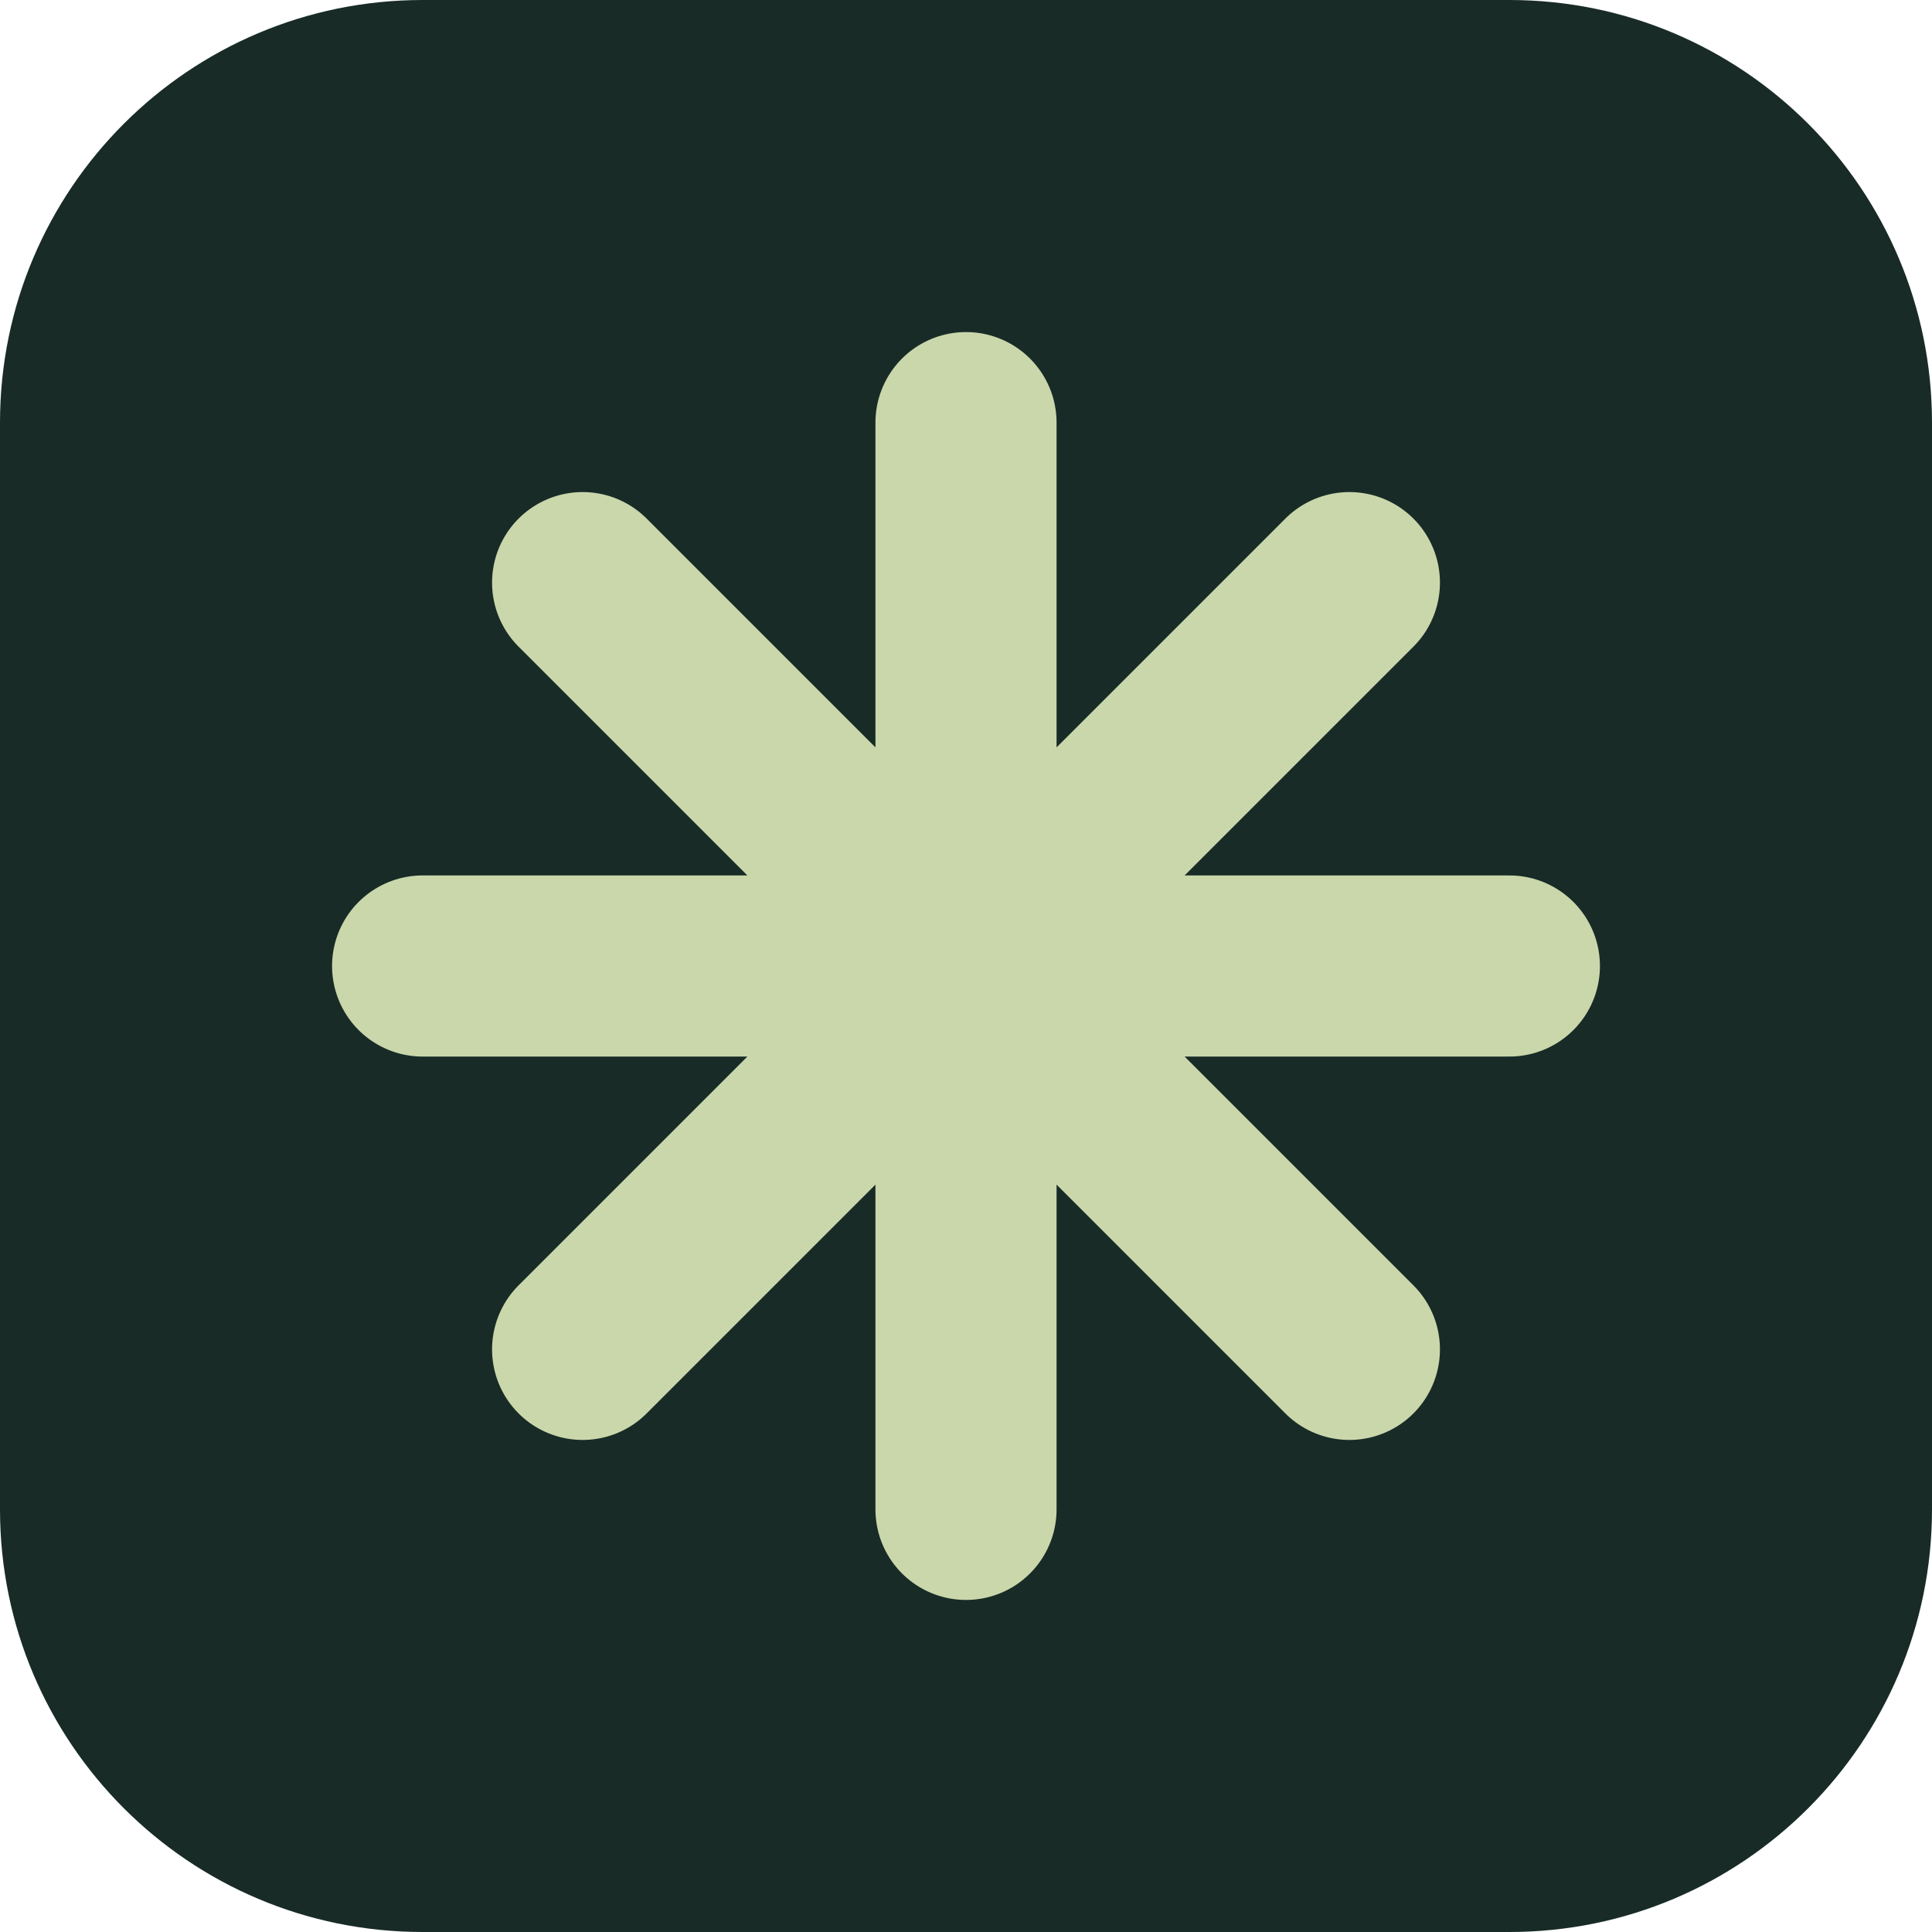
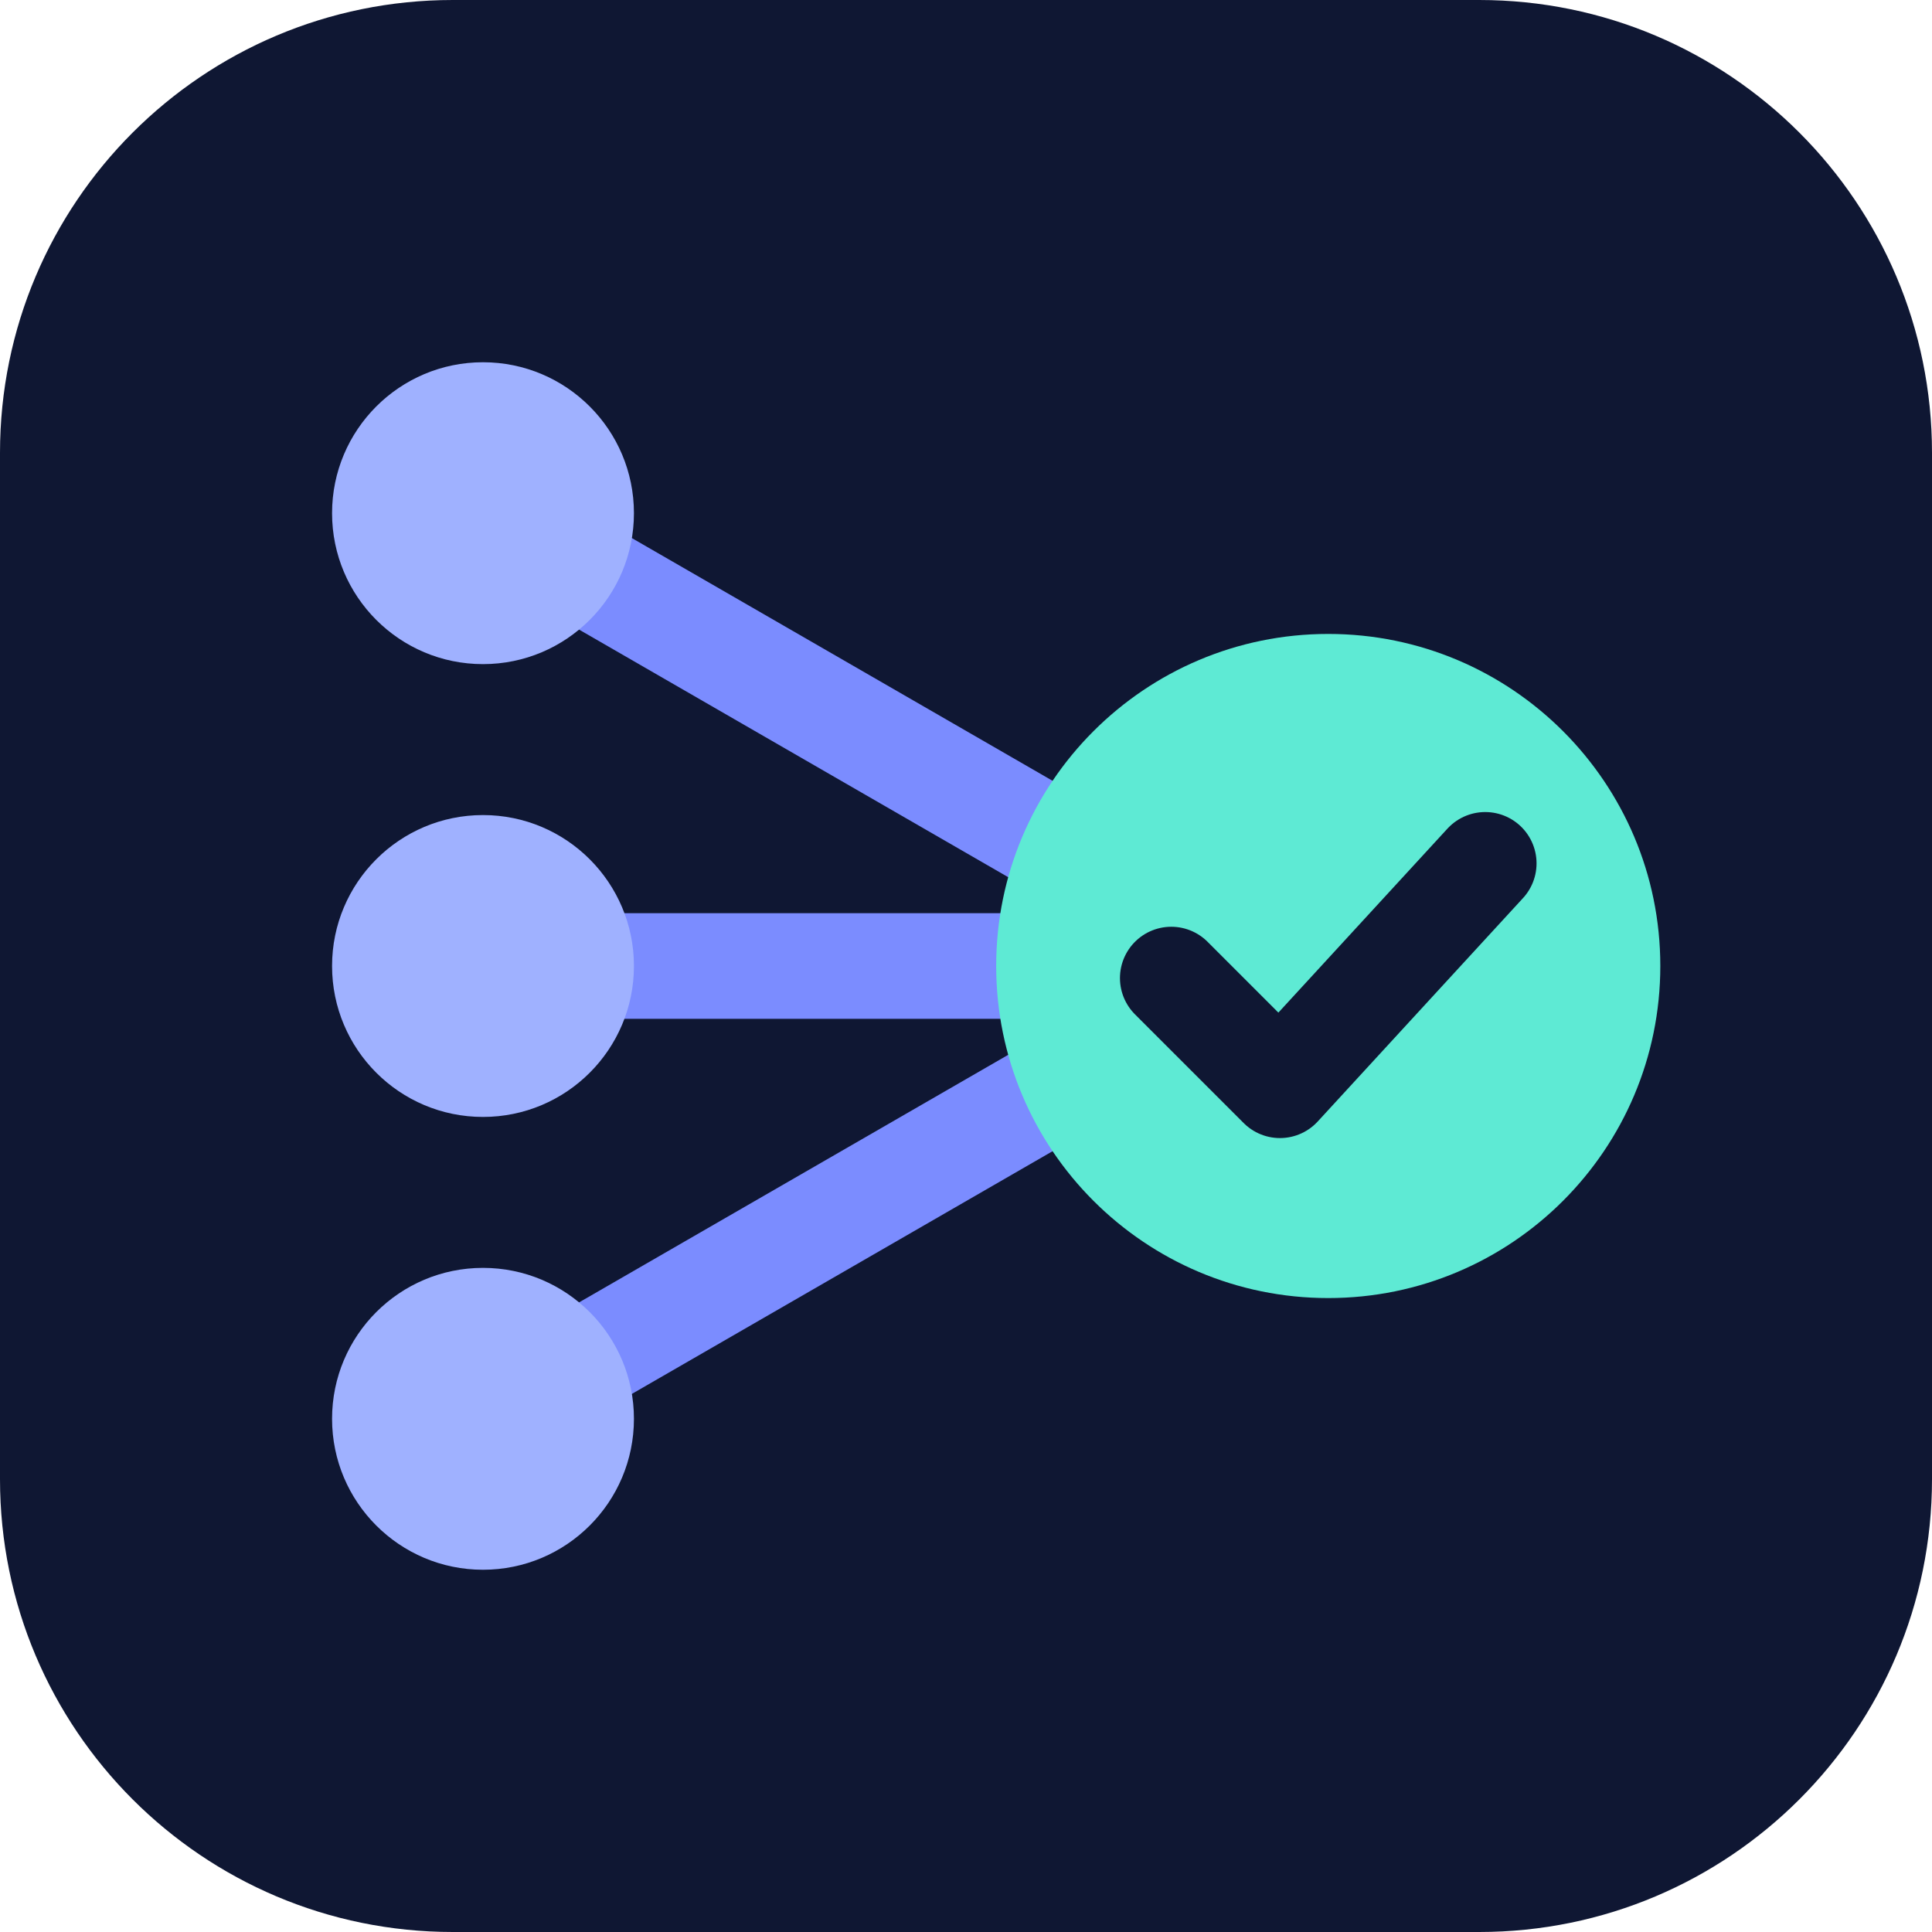
- <svg xmlns="http://www.w3.org/2000/svg" viewBox="0 0 64 64">
-   <rect width="64" height="64" rx="14" fill="#182b27" />
-   <g fill="none" stroke="#c9d7ab" stroke-width="6" stroke-linecap="round">
-     <path d="M32 14v36M14 32h36M19.3 19.3l25.4 25.4M19.3 44.7l25.4-25.4" />
+ <svg xmlns="http://www.w3.org/2000/svg" viewBox="0 0 64 64" role="img" aria-label="DecisionOS">
+   <rect width="64" height="64" rx="15" fill="#0f1733" />
+   <g stroke="#7b8cff" stroke-width="3.5" stroke-linecap="round" fill="none">
+     <path d="M16 17 L42 32" />
+     <path d="M16 32 H42" />
+     <path d="M16 47 L42 32" />
  </g>
-   <circle cx="32" cy="32" r="5" fill="#c9d7ab" />
+   <g fill="#9fb1ff">
+     <circle cx="16" cy="17" r="5" />
+     <circle cx="16" cy="32" r="5" />
+     <circle cx="16" cy="47" r="5" />
+   </g>
+   <circle cx="44" cy="32" r="11" fill="#5eead4" />
+   <path d="M38.8 32.4l3.6 3.6 6.8-7.4" fill="none" stroke="#0f1733" stroke-width="3.4" stroke-linecap="round" stroke-linejoin="round" />
</svg>
